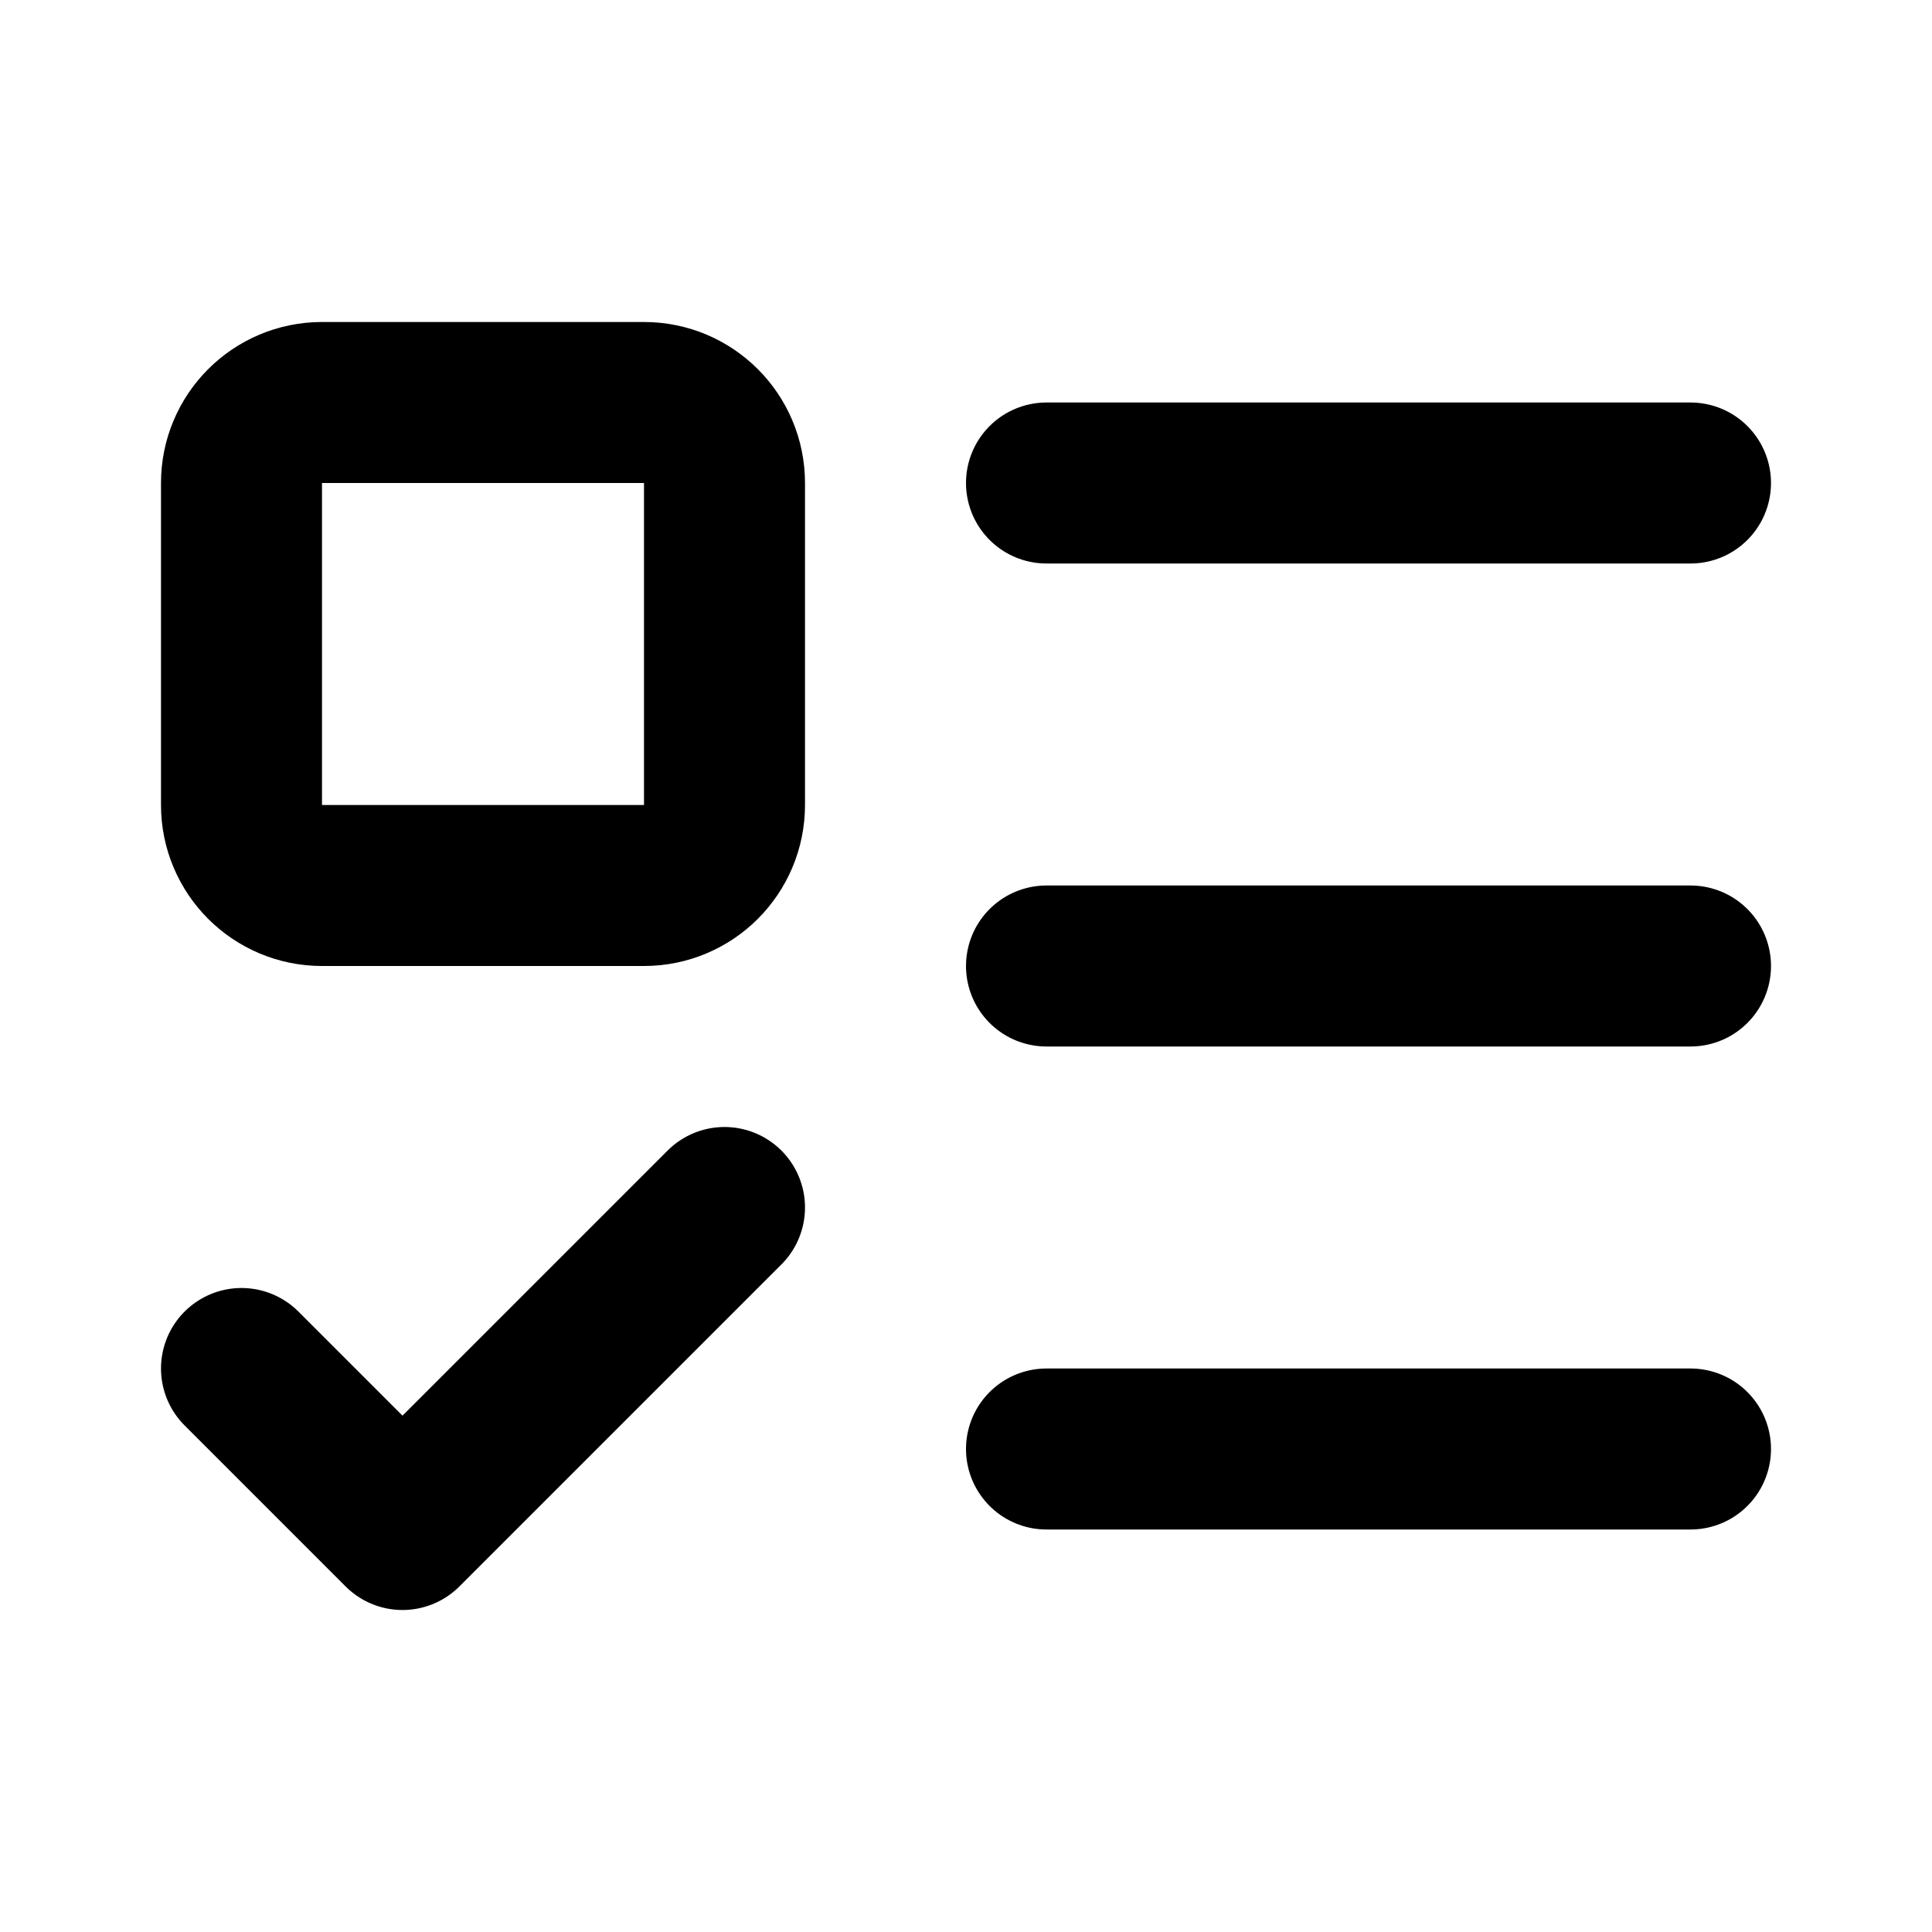
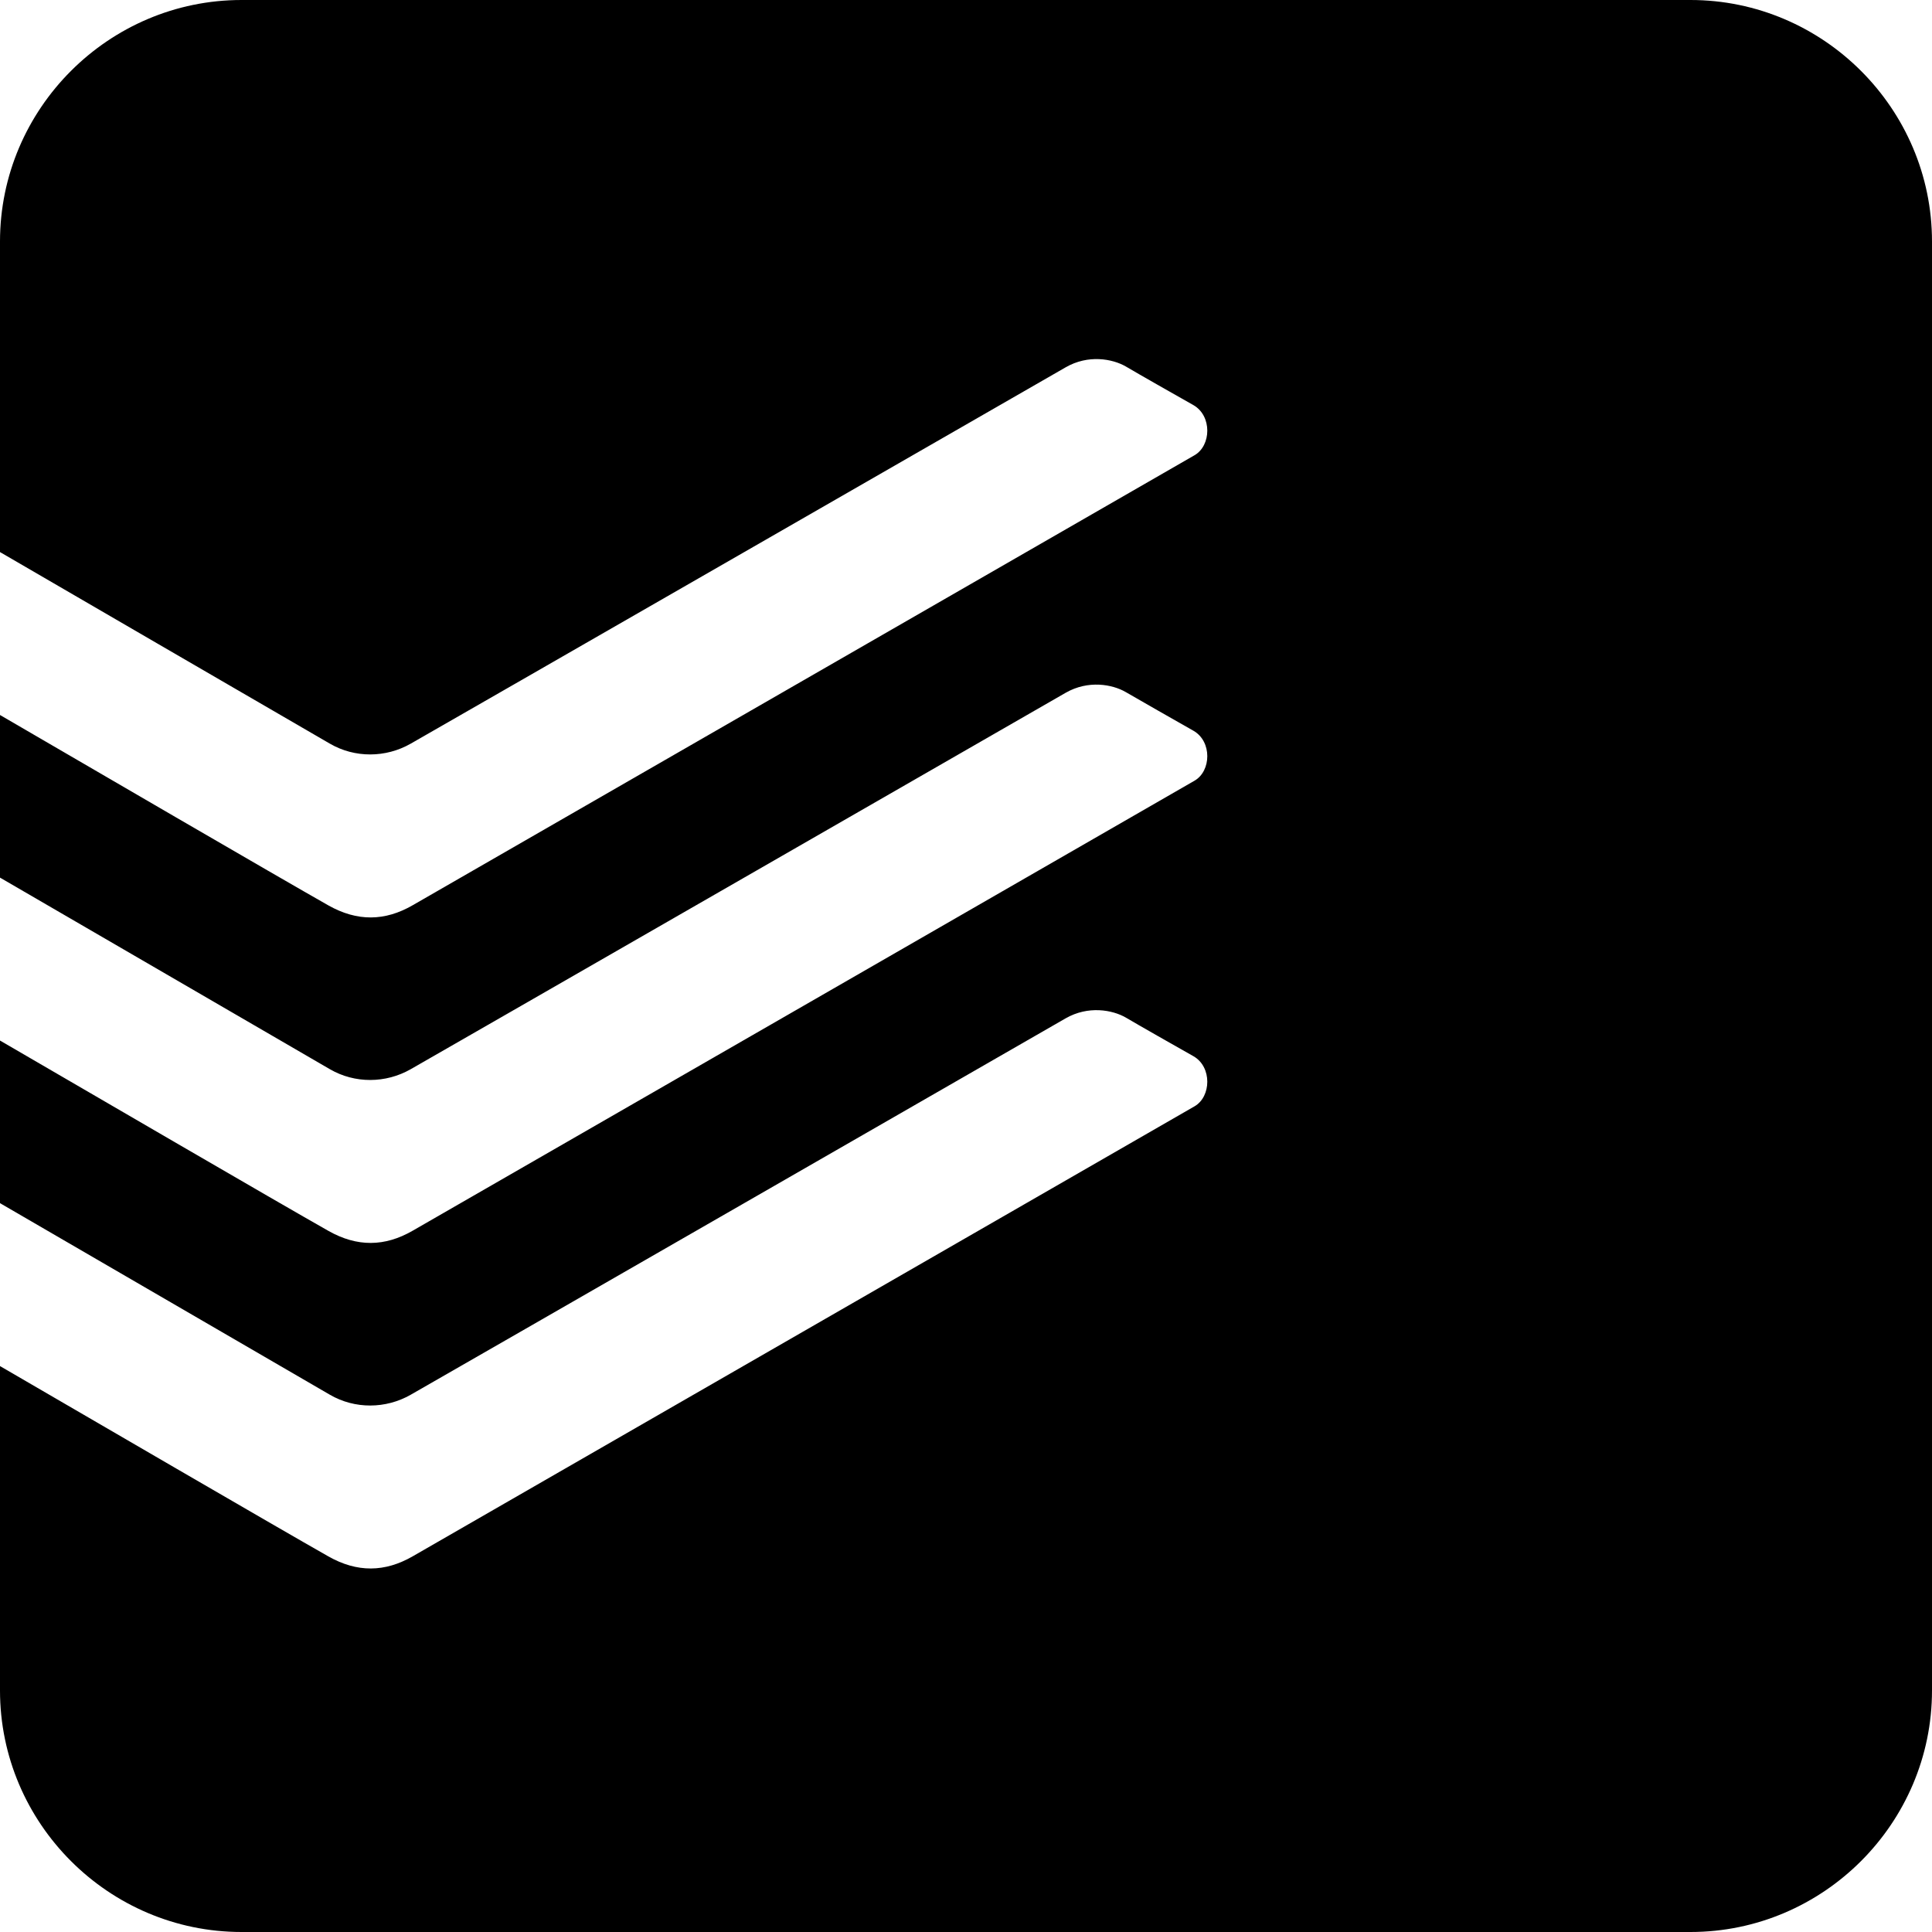
- <svg xmlns="http://www.w3.org/2000/svg" class="lucide lucide-list-todo" width="24" height="24" viewBox="0 0 24 24" fill="none" stroke="currentColor" stroke-width="2" stroke-linecap="round" stroke-linejoin="round">
-   <rect x="3" y="5" width="6" height="6" rx="1" />
-   <path d="m3 17 2 2 4-4" />
-   <path d="M13 6h8" />
-   <path d="M13 12h8" />
-   <path d="M13 18h8" />
+ <svg xmlns="http://www.w3.org/2000/svg" fill="currentColor" role="img" viewBox="0 0 24 24">
+   <path d="M21 0H3C1.35 0 0 1.35 0 3v3.858s3.854 2.24 4.098 2.38c.31.18.694.177 1.004 0 .26-.147 8.02-4.608 8.136-4.675.279-.161.58-.107.748-.01.164.097.606.348.84.48.232.134.221.502.013.622l-9.712 5.59c-.346.2-.69.204-1.048.002C3.478 10.907.998 9.463 0 8.882v2.02l4.098 2.38c.31.18.694.177 1.004 0 .26-.147 8.02-4.609 8.136-4.676.279-.16.58-.106.748-.008.164.096.606.347.84.48.232.133.221.5.013.62-.208.121-9.288 5.346-9.712 5.59-.346.2-.69.205-1.048.002C3.478 14.951.998 13.506 0 12.926v2.02l4.098 2.38c.31.18.694.177 1.004 0 .26-.147 8.02-4.609 8.136-4.676.279-.16.58-.106.748-.009.164.097.606.348.84.48.232.133.221.502.013.622l-9.712 5.59c-.346.199-.69.204-1.048.001C3.478 18.994.998 17.55 0 16.97V21c0 1.65 1.35 3 3 3h18c1.65 0 3-1.35 3-3V3c0-1.65-1.35-3-3-3z" />
</svg>
